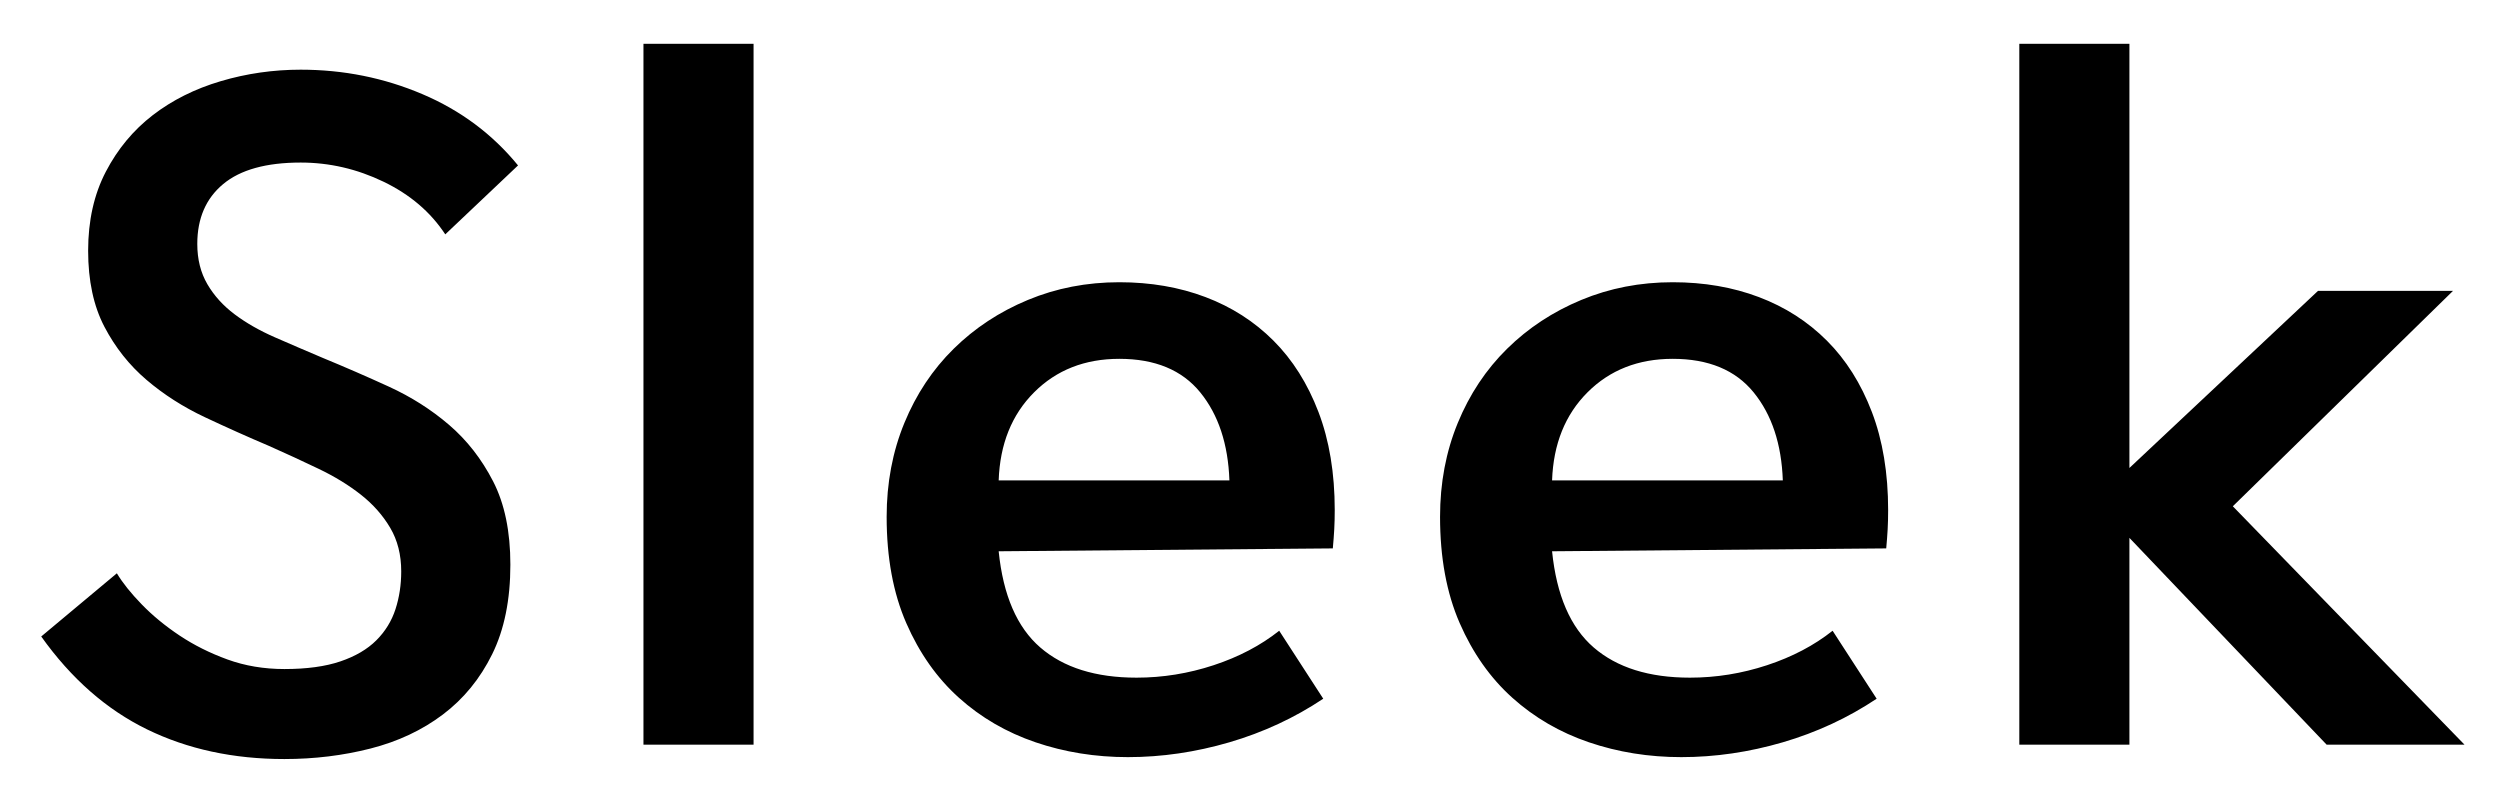
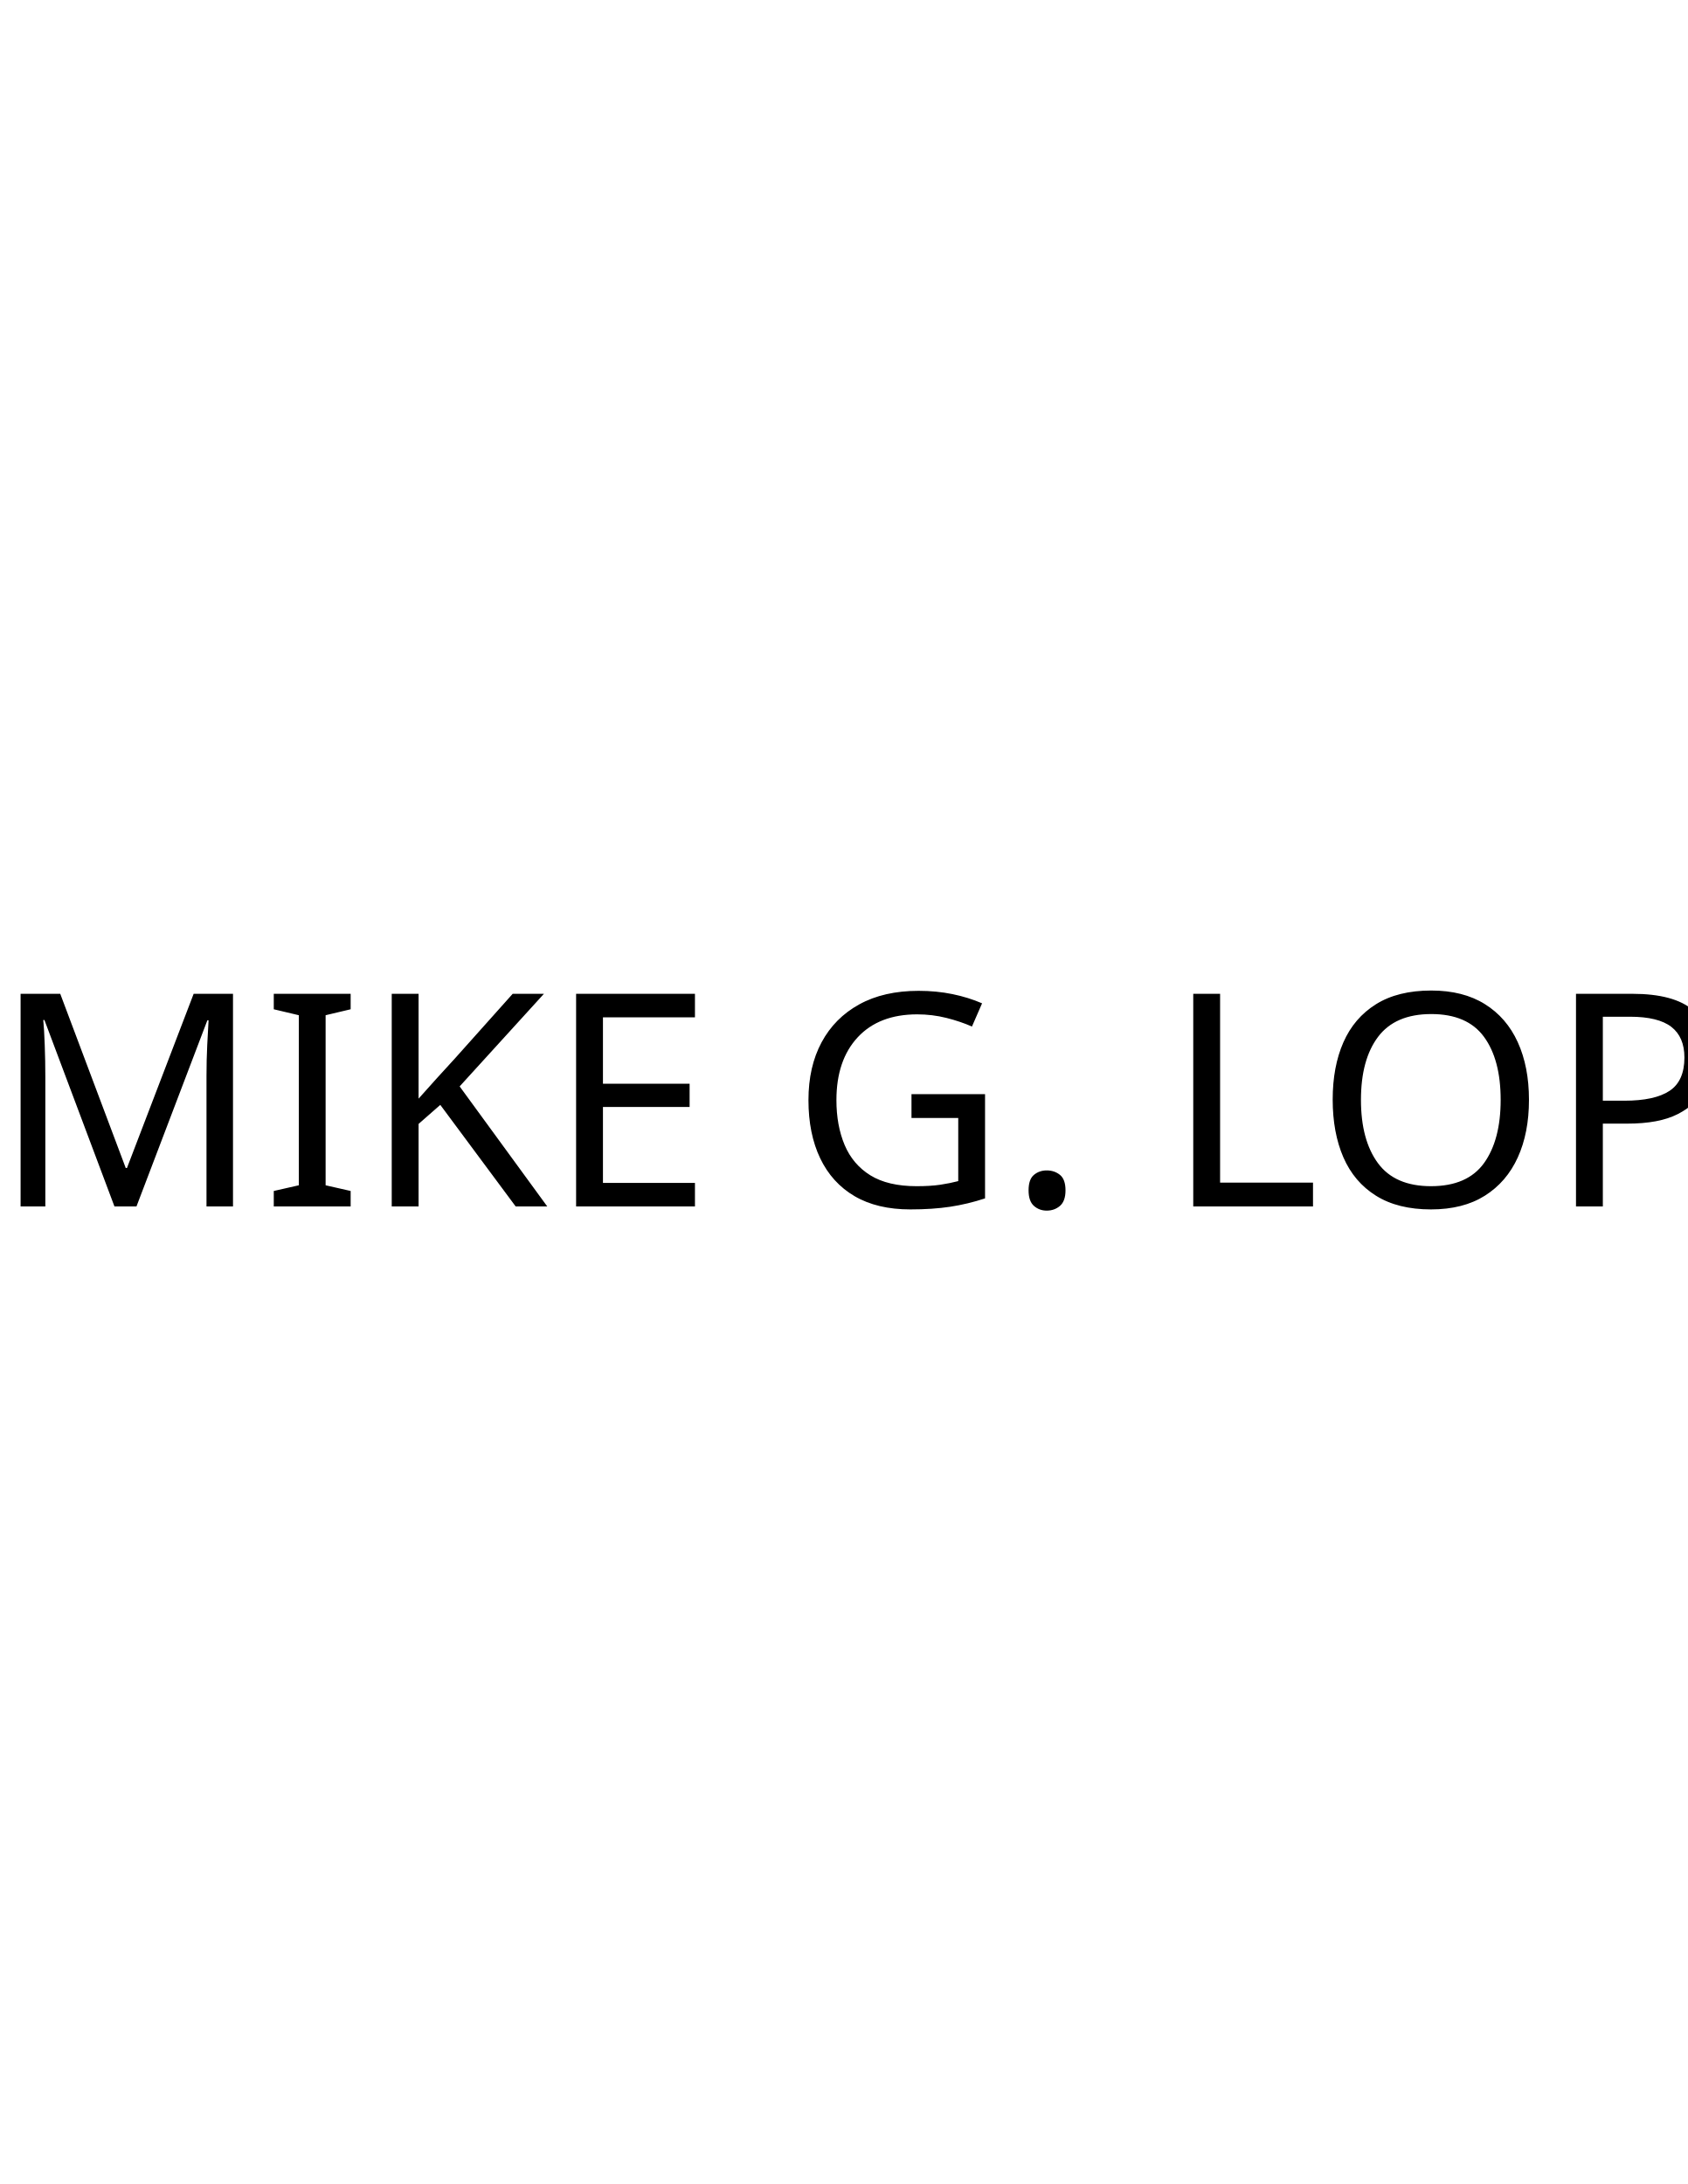
- <svg xmlns="http://www.w3.org/2000/svg" class="logo" viewBox="0 0 47 15" version="1.1">
-   <g id="logo" transform="translate(-113, -89)">
-     <path d="M114.657,93.712 C114.657,93.148 114.768,92.653 114.99,92.227 C115.212,91.801 115.506,91.447 115.872,91.165 C116.238,90.883 116.664,90.67 117.15,90.526 C117.636,90.382 118.137,90.31 118.653,90.31 C119.457,90.31 120.219,90.463 120.939,90.769 C121.659,91.075 122.259,91.522 122.739,92.11 L121.371,93.406 C121.095,92.986 120.708,92.656 120.21,92.416 C119.712,92.176 119.193,92.056 118.653,92.056 C118.005,92.056 117.519,92.191 117.195,92.461 C116.871,92.731 116.709,93.106 116.709,93.586 C116.709,93.874 116.772,94.126 116.898,94.342 C117.024,94.558 117.195,94.747 117.411,94.909 C117.627,95.071 117.879,95.215 118.167,95.341 C118.455,95.467 118.755,95.596 119.067,95.728 C119.475,95.896 119.889,96.076 120.309,96.268 C120.729,96.46 121.107,96.7 121.443,96.988 C121.779,97.276 122.055,97.63 122.271,98.05 C122.487,98.47 122.595,98.992 122.595,99.616 C122.595,100.276 122.481,100.837 122.253,101.299 C122.025,101.761 121.716,102.139 121.326,102.433 C120.936,102.727 120.483,102.94 119.967,103.072 C119.451,103.204 118.911,103.27 118.347,103.27 C117.387,103.27 116.526,103.084 115.764,102.712 C115.002,102.34 114.339,101.758 113.775,100.966 L115.197,99.778 C115.305,99.958 115.461,100.153 115.665,100.363 C115.869,100.573 116.106,100.768 116.376,100.948 C116.646,101.128 116.946,101.278 117.276,101.398 C117.606,101.518 117.963,101.578 118.347,101.578 C118.767,101.578 119.118,101.53 119.4,101.434 C119.682,101.338 119.907,101.206 120.075,101.038 C120.243,100.87 120.363,100.675 120.435,100.453 C120.507,100.231 120.543,99.994 120.543,99.742 C120.543,99.43 120.474,99.157 120.336,98.923 C120.198,98.689 120.015,98.482 119.787,98.302 C119.559,98.122 119.295,97.96 118.995,97.816 C118.695,97.672 118.383,97.528 118.059,97.384 C117.663,97.216 117.261,97.036 116.853,96.844 C116.445,96.652 116.079,96.418 115.755,96.142 C115.431,95.866 115.167,95.533 114.963,95.143 C114.759,94.753 114.657,94.276 114.657,93.712 Z M127.167,89.824 L127.167,103 L125.097,103 L125.097,89.824 L127.167,89.824 Z M131.775,99.364 C131.859,100.192 132.12,100.795 132.558,101.173 C132.996,101.551 133.599,101.74 134.367,101.74 C134.859,101.74 135.342,101.662 135.816,101.506 C136.29,101.35 136.701,101.134 137.049,100.858 L137.877,102.136 C137.337,102.496 136.749,102.769 136.113,102.955 C135.477,103.141 134.841,103.234 134.205,103.234 C133.593,103.234 133.014,103.141 132.468,102.955 C131.922,102.769 131.442,102.49 131.028,102.118 C130.614,101.746 130.284,101.278 130.038,100.714 C129.792,100.15 129.669,99.484 129.669,98.716 C129.669,98.08 129.78,97.492 130.002,96.952 C130.224,96.412 130.533,95.947 130.929,95.557 C131.325,95.167 131.79,94.861 132.324,94.639 C132.858,94.417 133.431,94.306 134.043,94.306 C134.631,94.306 135.171,94.399 135.663,94.585 C136.155,94.771 136.581,95.044 136.941,95.404 C137.301,95.764 137.583,96.211 137.787,96.745 C137.991,97.279 138.093,97.894 138.093,98.59 C138.093,98.722 138.09,98.842 138.084,98.95 C138.078,99.058 138.069,99.178 138.057,99.31 L131.775,99.364 Z M134.043,95.746 C133.395,95.746 132.861,95.956 132.441,96.376 C132.021,96.796 131.799,97.348 131.775,98.032 L136.113,98.032 C136.089,97.348 135.906,96.796 135.564,96.376 C135.222,95.956 134.715,95.746 134.043,95.746 Z M142.179,99.364 C142.263,100.192 142.524,100.795 142.962,101.173 C143.4,101.551 144.003,101.74 144.771,101.74 C145.263,101.74 145.746,101.662 146.22,101.506 C146.694,101.35 147.105,101.134 147.453,100.858 L148.281,102.136 C147.741,102.496 147.153,102.769 146.517,102.955 C145.881,103.141 145.245,103.234 144.609,103.234 C143.997,103.234 143.418,103.141 142.872,102.955 C142.326,102.769 141.846,102.49 141.432,102.118 C141.018,101.746 140.688,101.278 140.442,100.714 C140.196,100.15 140.073,99.484 140.073,98.716 C140.073,98.08 140.184,97.492 140.406,96.952 C140.628,96.412 140.937,95.947 141.333,95.557 C141.729,95.167 142.194,94.861 142.728,94.639 C143.262,94.417 143.835,94.306 144.447,94.306 C145.035,94.306 145.575,94.399 146.067,94.585 C146.559,94.771 146.985,95.044 147.345,95.404 C147.705,95.764 147.987,96.211 148.191,96.745 C148.395,97.279 148.497,97.894 148.497,98.59 C148.497,98.722 148.494,98.842 148.488,98.95 C148.482,99.058 148.473,99.178 148.461,99.31 L142.179,99.364 Z M144.447,95.746 C143.799,95.746 143.265,95.956 142.845,96.376 C142.425,96.796 142.203,97.348 142.179,98.032 L146.517,98.032 C146.493,97.348 146.31,96.796 145.968,96.376 C145.626,95.956 145.119,95.746 144.447,95.746 Z M153.033,89.824 L153.033,97.798 L156.579,94.468 L159.117,94.468 L154.977,98.518 L159.333,103 L156.741,103 L153.033,99.112 L153.033,103 L150.963,103 L150.963,89.824 L153.033,89.824 Z" id="Sleek" />
-   </g>
+ <svg xmlns="http://www.w3.org/2000/svg" version="1.1" id="Layer_1" x="0px" y="0px" width="612px" height="792px" viewBox="0 0 612 792" enable-background="new 0 0 612 792" xml:space="preserve">
+   <text transform="matrix(1 0 0 1 -3 437.5)" font-family="'AvenirNextCondensed-Bold'" font-size="108">MIKE G. LOPEZ</text>
</svg>
